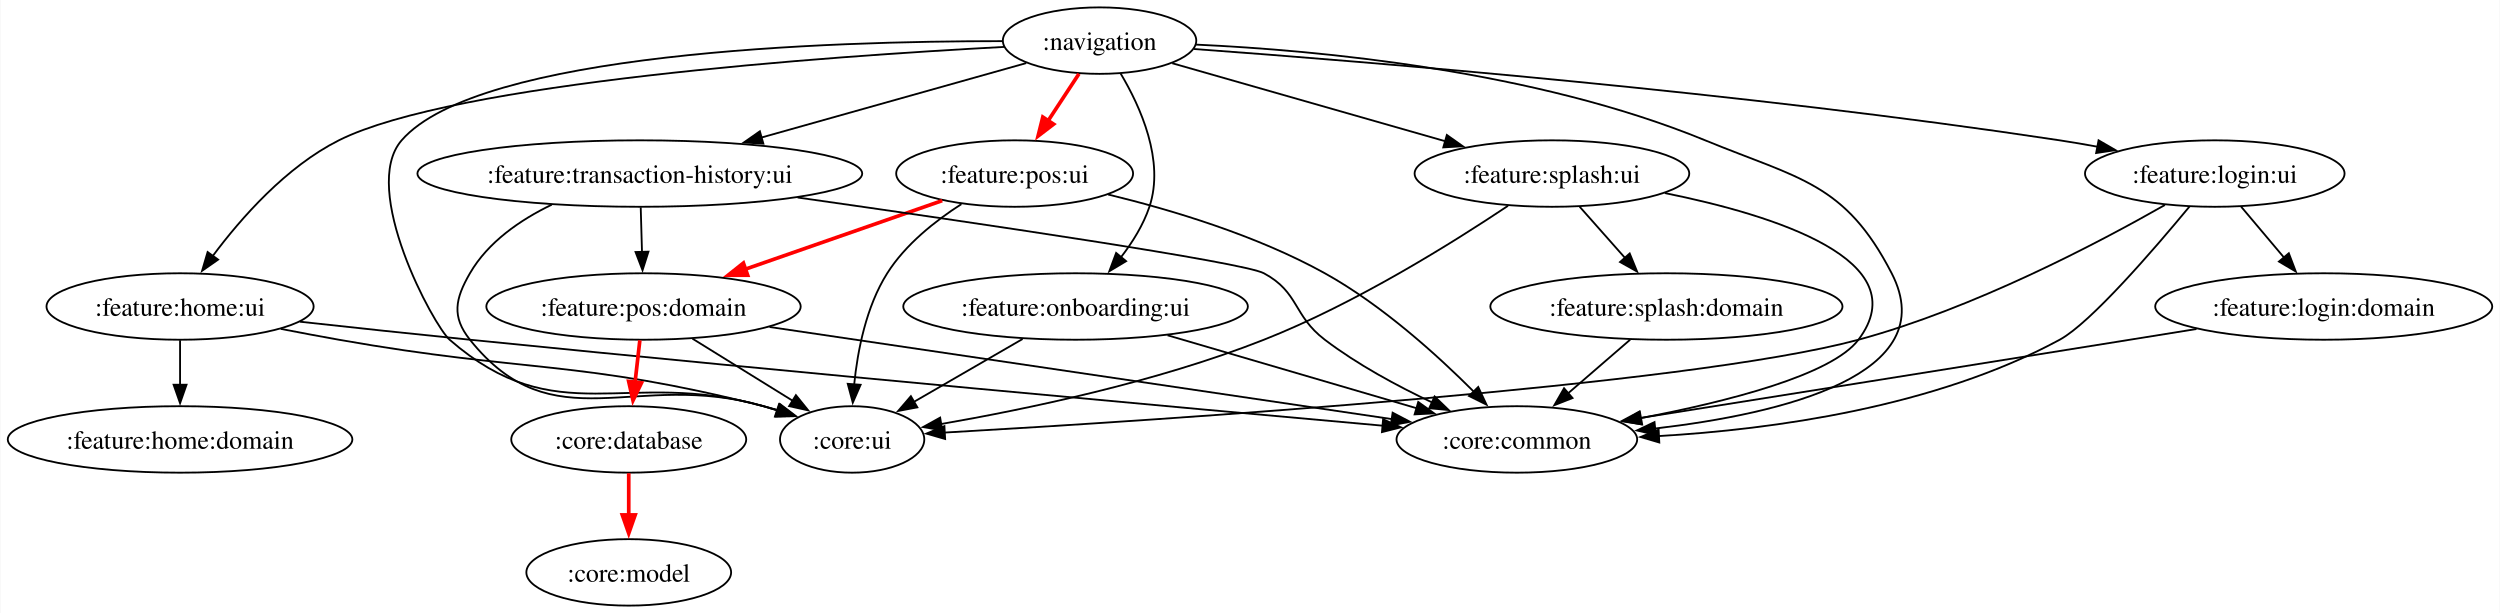
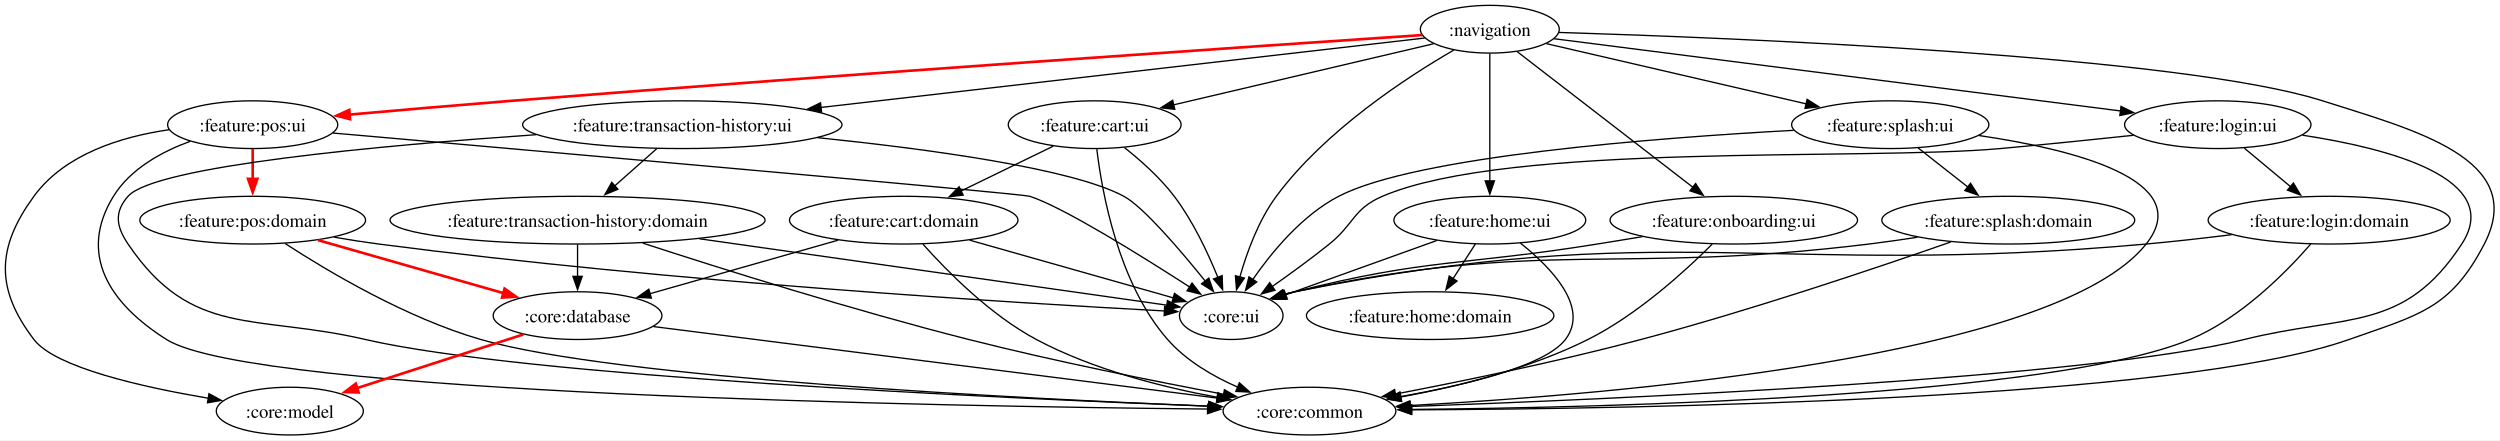
- <svg xmlns="http://www.w3.org/2000/svg" width="1354pt" height="332pt" viewBox="0 0 1353.59 332">
+ <svg xmlns="http://www.w3.org/2000/svg" width="1885pt" height="332pt" viewBox="0 0 1885.42 332">
  <g class="graph">
-     <path fill="#fff" d="M0 332V0h1353.59v332z" />
-     <g class="node" transform="translate(4 328)">
-       <ellipse cx="591.32" cy="-306" fill="none" stroke="#000" rx="52.38" ry="18" />
-       <text x="591.32" y="-300.95" font-family="Times,serif" font-size="14" text-anchor="middle">:navigation</text>
-     </g>
-     <g class="node" transform="translate(4 328)">
-       <ellipse cx="457.32" cy="-90" fill="none" stroke="#000" rx="39.07" ry="18" />
-       <text x="457.32" y="-84.95" font-family="Times,serif" font-size="14" text-anchor="middle">:core:ui</text>
-     </g>
-     <g stroke="#000" class="edge">
-       <path fill="none" d="M542.62 22.28c-93.8-.03-283.77 5.96-325.3 53.72-22.87 26.3 17.46 100.57 26 108 58.24 50.72 95.66 15.06 170 36 2.55.72 5.16 1.5 7.78 2.32" />
-       <path d="m421.98 218.93 8.4 6.46-10.6.18z" />
-     </g>
-     <g class="node" transform="translate(4 328)">
-       <ellipse cx="817.32" cy="-90" fill="none" stroke="#000" rx="65.17" ry="18" />
-       <text x="817.32" y="-84.95" font-family="Times,serif" font-size="14" text-anchor="middle">:core:common</text>
-     </g>
-     <g stroke="#000" class="edge">
-       <path fill="none" d="M647.58 24.16C714.01 27.24 831.15 38.14 923.32 76c50.99 20.95 75.75 22.99 101 72 28.38 55.09-59.27 76.09-128.21 84.09" />
-       <path d="m896.62 235.55-10.32-2.41 9.57-4.55z" />
-     </g>
-     <g class="node" transform="translate(4 328)">
-       <ellipse cx="93.32" cy="-162" fill="none" stroke="#000" rx="72.34" ry="18" />
-       <text x="93.32" y="-156.95" font-family="Times,serif" font-size="14" text-anchor="middle">:feature:home:ui</text>
-     </g>
-     <g stroke="#000" class="edge">
-       <path fill="none" d="M543.67 25.4C447.58 30.55 245.44 44.82 183.32 76c-28.51 14.31-52.88 41.96-68.32 62.67" />
-       <path d="m117.92 140.6-8.68 6.07 3-10.16z" />
-     </g>
-     <g class="node" transform="translate(4 328)">
-       <ellipse cx="836.32" cy="-234" fill="none" stroke="#000" rx="74.38" ry="18" />
-       <text x="836.32" y="-228.95" font-family="Times,serif" font-size="14" text-anchor="middle">:feature:splash:ui</text>
-     </g>
-     <g stroke="#000" class="edge">
-       <path fill="none" d="M634.68 34.25c39.99 11.42 102.36 29.24 147.93 42.26" />
-       <path d="m783.41 73.1 8.65 6.11-10.58.62z" />
-     </g>
-     <g class="node" transform="translate(4 328)">
-       <ellipse cx="578.32" cy="-162" fill="none" stroke="#000" rx="93.32" ry="18" />
-       <text x="578.32" y="-156.95" font-family="Times,serif" font-size="14" text-anchor="middle">:feature:onboarding:ui</text>
-     </g>
-     <g stroke="#000" class="edge">
-       <path fill="none" d="M606.73 39.82c10.72 17.97 23.95 47.22 15.59 72.18-3.26 9.74-9.1 19.12-15.33 27.22" />
-       <path d="m609.69 141.45-9.09 5.45 3.7-9.92z" />
-     </g>
-     <g class="node" transform="translate(4 328)">
-       <ellipse cx="1195.32" cy="-234" fill="none" stroke="#000" rx="70.29" ry="18" />
-       <text x="1195.32" y="-228.95" font-family="Times,serif" font-size="14" text-anchor="middle">:feature:login:ui</text>
-     </g>
-     <g stroke="#000" class="edge">
-       <path fill="none" d="M646.46 26.54c93.45 6.84 297.95 23.52 468.86 49.46 6.76 1.03 13.79 2.23 20.79 3.52" />
-       <path d="m1136.38 76 9.17 5.31-10.48 1.57z" />
-     </g>
-     <g class="node" transform="translate(4 328)">
-       <ellipse cx="545.32" cy="-234" fill="none" stroke="#000" rx="64.15" ry="18" />
-       <text x="545.32" y="-228.95" font-family="Times,serif" font-size="14" text-anchor="middle">:feature:pos:ui</text>
-     </g>
-     <g stroke="red" stroke-width="2" class="edge">
-       <path fill="none" d="M584.18 39.95c-5.25 7.99-11.64 17.72-17.51 26.65" />
-       <path fill="red" d="m570.43 67.25-8.42 6.43 2.57-10.28z" />
-     </g>
-     <g class="node" transform="translate(4 328)">
-       <ellipse cx="342.32" cy="-234" fill="none" stroke="#000" rx="120.45" ry="18" />
-       <text x="342.32" y="-228.95" font-family="Times,serif" font-size="14" text-anchor="middle">:feature:transaction-history:ui</text>
-     </g>
-     <g stroke="#000" class="edge">
-       <path fill="none" d="M555.59 34.17c-38.56 10.84-97.78 27.49-143.4 40.31" />
-       <path d="m413.24 77.82-10.58-.66 8.68-6.07z" />
-     </g>
-     <g stroke="#000" class="edge">
-       <path fill="none" d="M151.85 178.12c10.43 2.03 21.28 4.08 31.47 5.88 101.88 18.04 129.69 10.62 230 36 2.6.66 5.26 1.4 7.93 2.2" />
-       <path d="m422.25 218.84 8.45 6.39-10.59.27z" />
-     </g>
-     <g stroke="#000" class="edge">
-       <path fill="none" d="M162.23 174.24c28.27 3.1 61.81 6.71 92.09 9.76 177.48 17.9 386.43 36.9 494.33 46.55" />
-       <path d="m748.88 227.06 9.65 4.37-10.27 2.6z" />
-     </g>
-     <g class="node" transform="translate(4 328)">
-       <ellipse cx="93.32" cy="-90" fill="none" stroke="#000" rx="93.32" ry="18" />
-       <text x="93.32" y="-84.95" font-family="Times,serif" font-size="14" text-anchor="middle">:feature:home:domain</text>
-     </g>
-     <g stroke="#000" class="edge">
-       <path fill="none" d="M97.32 184.3v24.16" />
-       <path d="m100.82 208.38-3.5 10-3.5-10z" />
-     </g>
-     <g stroke="#000" class="edge">
-       <path fill="none" d="M816.55 111.45c-29.69 19.84-82.63 52.98-132.23 72.55-58.18 22.96-128.98 37.71-174.98 45.67" />
-       <path d="m510.14 233.08-10.44-1.78 9.28-5.12z" />
-     </g>
-     <g stroke="#000" class="edge">
-       <path fill="none" d="M901.46 104.57c59.7 12.05 137.19 36.54 104.86 79.43-14.48 19.2-71.17 33.57-118.03 42.47" />
-       <path d="m889.2 229.86-10.47-1.63 9.2-5.26z" />
-     </g>
-     <g class="node" transform="translate(4 328)">
-       <ellipse cx="898.32" cy="-162" fill="none" stroke="#000" rx="95.37" ry="18" />
-       <text x="898.32" y="-156.95" font-family="Times,serif" font-size="14" text-anchor="middle">:feature:splash:domain</text>
-     </g>
-     <g stroke="#000" class="edge">
-       <path fill="none" d="M855.33 111.95c7.39 8.34 16.44 18.56 24.62 27.8" />
-       <path d="m882.44 137.27 4.01 9.81-9.25-5.17z" />
-     </g>
-     <g stroke="#000" class="edge">
-       <path fill="none" d="M553.64 183.59c-17.69 10.23-40.45 23.4-58.95 34.1" />
-       <path d="m496.63 220.61-10.41 1.98 6.91-8.03z" />
-     </g>
-     <g stroke="#000" class="edge">
-       <path fill="none" d="M632.13 181.59c39.39 11.54 94.31 27.62 134.83 39.49" />
-       <path d="m767.92 217.71 8.61 6.17-10.58.55z" />
-     </g>
-     <g stroke="#000" class="edge">
-       <path fill="none" d="M1172.3 111.02c-36.35 20.71-103.65 56.1-165.98 72.98-92.7 25.11-378.6 43.6-494.96 50.28" />
-       <path d="m511.68 237.76-10.18-2.92 9.79-4.06z" />
-     </g>
-     <g stroke="#000" class="edge">
-       <path fill="none" d="M1185.63 111.85c-19.18 23.19-53.59 63.09-70.31 72.15-67.51 36.56-155.26 48.56-217.26 52.18" />
-       <path d="m898.47 239.66-10.16-2.98 9.8-4.01z" />
-     </g>
-     <g class="node" transform="translate(4 328)">
-       <ellipse cx="1254.32" cy="-162" fill="none" stroke="#000" rx="91.27" ry="18" />
-       <text x="1254.32" y="-156.95" font-family="Times,serif" font-size="14" text-anchor="middle">:feature:login:domain</text>
-     </g>
-     <g stroke="#000" class="edge">
-       <path fill="none" d="M1213.6 111.95c6.96 8.25 15.47 18.35 23.19 27.51" />
-       <path d="m1239.42 137.15 3.77 9.9-9.12-5.39z" />
-     </g>
-     <g stroke="#000" class="edge">
-       <path fill="none" d="M520.48 110.55c-14.19 9.1-30.32 21.87-40.16 37.45-11.42 18.08-16.07 41.92-17.92 60.38" />
-       <path d="m465.9 208.4-4.24 9.7-2.73-10.23z" />
-     </g>
-     <g stroke="#000" class="edge">
-       <path fill="none" d="M599.97 105.35c34.51 8.37 80.45 22.17 117.35 42.65 30.91 17.16 61.01 44.42 80.81 64.26" />
-       <path d="m800.4 209.58 4.5 9.59-9.5-4.7z" />
-     </g>
-     <g class="node" transform="translate(4 328)">
-       <ellipse cx="344.32" cy="-162" fill="none" stroke="#000" rx="85.13" ry="18" />
-       <text x="344.32" y="-156.95" font-family="Times,serif" font-size="14" text-anchor="middle">:feature:pos:domain</text>
-     </g>
-     <g stroke="red" stroke-width="2" class="edge">
-       <path fill="none" d="M510.09 108.66c-30.83 10.74-74.08 25.8-108.11 37.65" />
-       <path fill="red" d="m404.73 149.06-10.59-.02 8.29-6.59z" />
-     </g>
-     <g stroke="#000" class="edge">
-       <path fill="none" d="M298.65 110.84c-17.1 8.25-34.55 20.24-44.33 37.16-8.01 13.85-9.99 23.5 0 36 45.22 56.61 89.4 15.87 159 36 2.41.7 4.89 1.45 7.37 2.24" />
-       <path d="m421.71 218.89 8.39 6.47-10.59.17z" />
-     </g>
-     <g stroke="#000" class="edge">
-       <path fill="none" d="M431.78 106.97c96.44 13.71 241.43 35.07 252.54 41.03 19.13 10.26 15.72 22.86 33 36 17.61 13.39 39.12 25 57.99 33.91" />
-       <path d="m776.77 214.73 7.63 7.35-10.55-.99z" />
-     </g>
-     <g stroke="#000" class="edge">
-       <path fill="none" d="M346.81 112.3c.21 7.29.46 15.97.69 24.16" />
-       <path d="m351 136.29-3.21 10.09-3.79-9.89z" />
-     </g>
-     <g stroke="#000" class="edge">
-       <path fill="none" d="M882.71 183.95c-10.12 8.74-22.64 19.56-33.73 29.15" />
-       <path d="m851.47 215.57-9.86 3.89 5.28-9.18z" />
-     </g>
-     <g stroke="#000" class="edge">
-       <path fill="none" d="M1189.42 178.18c-12.03 1.94-24.43 3.94-36.1 5.82-91.93 14.78-198.2 31.72-265.25 42.39" />
-       <path d="m888.76 229.82-10.43-1.88 9.33-5.03z" />
-     </g>
-     <g stroke="#000" class="edge">
-       <path fill="none" d="M374.81 183.41c16.25 10.07 37.17 23.02 54.36 33.68" />
-       <path d="m430.86 214.01 6.66 8.24-10.35-2.29z" />
-     </g>
-     <g stroke="#000" class="edge">
-       <path fill="none" d="M416.59 177.1c90.04 13.33 247.54 36.64 337.2 49.91" />
-       <path d="m754.04 223.5 9.38 4.93-10.41 2z" />
-     </g>
-     <g class="node" transform="translate(4 328)">
-       <ellipse cx="336.32" cy="-90" fill="none" stroke="#000" rx="63.63" ry="18" />
-       <text x="336.32" y="-84.95" font-family="Times,serif" font-size="14" text-anchor="middle">:core:database</text>
-     </g>
-     <g stroke="red" stroke-width="2" class="edge">
-       <path fill="none" d="M346.34 184.3c-.83 7.29-1.82 15.97-2.76 24.16" />
-       <path fill="red" d="m347.23 207.35-4.61 9.54-2.34-10.33z" />
-     </g>
-     <g class="node" transform="translate(4 328)">
-       <ellipse cx="336.32" cy="-18" fill="none" stroke="#000" rx="55.45" ry="18" />
-       <text x="336.32" y="-12.95" font-family="Times,serif" font-size="14" text-anchor="middle">:core:model</text>
-     </g>
-     <g stroke="red" stroke-width="2" class="edge">
-       <path fill="none" d="M340.32 256.3v24.16" />
-       <path fill="red" d="m343.82 278.87-3.5 10-3.5-10z" />
+     <path fill="#fff" d="M0 332V0h1885.42v332z" />
+     <g class="node" transform="translate(4 328)">
+       <ellipse cx="1119.57" cy="-306" fill="none" stroke="#000" rx="52.38" ry="18" />
+       <text x="1119.57" y="-300.95" font-family="Times,serif" font-size="14" text-anchor="middle">:navigation</text>
+     </g>
+     <g class="node" transform="translate(4 328)">
+       <ellipse cx="924.57" cy="-90" fill="none" stroke="#000" rx="39.07" ry="18" />
+       <text x="924.57" y="-84.95" font-family="Times,serif" font-size="14" text-anchor="middle">:core:ui</text>
+     </g>
+     <g stroke="#000" class="edge">
+       <path fill="none" d="M1096.49 37.68C1061.14 58.1 999.44 98.25 962.57 148c-13.47 18.18-22.26 42.35-27.52 60.91" />
+       <path d="m938.47 209.67-5.93 8.78-.84-10.56z" />
+     </g>
+     <g class="node" transform="translate(4 328)">
+       <ellipse cx="983.57" cy="-18" fill="none" stroke="#000" rx="65.17" ry="18" />
+       <text x="983.57" y="-12.95" font-family="Times,serif" font-size="14" text-anchor="middle">:core:common</text>
+     </g>
+     <g stroke="#000" class="edge">
+       <path fill="none" d="M1175.69 24.42c130.6 4.02 469.03 17.51 575.88 51.58 68.99 22 155.32 43.7 122 108-25.53 49.27-49.71 53.44-102 72-128.74 45.7-535.87 52.33-707.02 53.06" />
+       <path d="m1064.65 312.55-10.01-3.46 9.99-3.54z" />
+     </g>
+     <g class="node" transform="translate(4 328)">
+       <ellipse cx="1119.57" cy="-162" fill="none" stroke="#000" rx="72.34" ry="18" />
+       <text x="1119.57" y="-156.95" font-family="Times,serif" font-size="14" text-anchor="middle">:feature:home:ui</text>
+     </g>
+     <g stroke="#000" class="edge">
+       <path fill="none" d="M1123.57 40.41v96.17" />
+       <path d="m1127.07 136.38-3.5 10-3.5-10z" />
+     </g>
+     <g class="node" transform="translate(4 328)">
+       <ellipse cx="1421.57" cy="-234" fill="none" stroke="#000" rx="74.38" ry="18" />
+       <text x="1421.57" y="-228.95" font-family="Times,serif" font-size="14" text-anchor="middle">:feature:splash:ui</text>
+     </g>
+     <g stroke="#000" class="edge">
+       <path fill="none" d="M1166.2 32.88c51.09 11.84 137.17 31.8 196.05 45.44" />
+       <path d="m1362.85 74.87 8.95 5.67-10.53 1.15z" />
+     </g>
+     <g class="node" transform="translate(4 328)">
+       <ellipse cx="1303.57" cy="-162" fill="none" stroke="#000" rx="93.32" ry="18" />
+       <text x="1303.57" y="-156.95" font-family="Times,serif" font-size="14" text-anchor="middle">:feature:onboarding:ui</text>
+     </g>
+     <g stroke="#000" class="edge">
+       <path fill="none" d="M1144.32 39.01c32.32 24.94 94.86 73.21 132.45 102.22" />
+       <path d="m1278.78 138.36 5.78 8.88-10.06-3.34z" />
+     </g>
+     <g class="node" transform="translate(4 328)">
+       <ellipse cx="1668.57" cy="-234" fill="none" stroke="#000" rx="70.29" ry="18" />
+       <text x="1668.57" y="-228.95" font-family="Times,serif" font-size="14" text-anchor="middle">:feature:login:ui</text>
+     </g>
+     <g stroke="#000" class="edge">
+       <path fill="none" d="M1171.81 29.15c96.38 12.29 313.27 39.94 427.38 54.49" />
+       <path d="m1599.6 80.17 9.48 4.73-10.37 2.21z" />
+     </g>
+     <g class="node" transform="translate(4 328)">
+       <ellipse cx="186.57" cy="-234" fill="none" stroke="#000" rx="64.15" ry="18" />
+       <text x="186.57" y="-228.95" font-family="Times,serif" font-size="14" text-anchor="middle">:feature:pos:ui</text>
+     </g>
+     <g stroke="red" stroke-width="2" class="edge">
+       <path fill="none" d="M1072.55 26.39C952.65 34.43 643.59 55.49 385.57 76c-40.98 3.26-86.78 7.23-123.69 10.52" />
+       <path fill="red" d="m264.01 89.84-10.27-2.59 9.65-4.38z" />
+     </g>
+     <g class="node" transform="translate(4 328)">
+       <ellipse cx="510.57" cy="-234" fill="none" stroke="#000" rx="120.45" ry="18" />
+       <text x="510.57" y="-228.95" font-family="Times,serif" font-size="14" text-anchor="middle">:feature:transaction-history:ui</text>
+     </g>
+     <g stroke="#000" class="edge">
+       <path fill="none" d="M1074.51 28.64C975.95 39.97 752.04 65.7 619.16 80.98" />
+       <path d="m619.61 84.45-10.33-2.34 9.53-4.62z" />
+     </g>
+     <g class="node" transform="translate(4 328)">
+       <ellipse cx="821.57" cy="-234" fill="none" stroke="#000" rx="65.17" ry="18" />
+       <text x="821.57" y="-228.95" font-family="Times,serif" font-size="14" text-anchor="middle">:feature:cart:ui</text>
+     </g>
+     <g stroke="#000" class="edge">
+       <path fill="none" d="M1081.19 32.95C1029.89 45 943.2 65.37 885.18 79" />
+       <path d="m885.99 82.4-10.54-1.12 8.94-5.69z" />
+     </g>
+     <g stroke="#000" class="edge">
+       <path fill="none" d="M1083.64 181.33c-33.24 11.94-80.38 28.86-113.94 40.91" />
+       <path d="m970.89 225.53-10.59.08 8.23-6.67z" />
+     </g>
+     <g stroke="#000" class="edge">
+       <path fill="none" d="M1146.6 183.28c22.99 18.27 52.44 48.5 33.97 72.72-15.29 20.06-75.32 34.41-124.42 43.08" />
+       <path d="m1056.84 302.51-10.45-1.76 9.27-5.14z" />
+     </g>
+     <g class="node" transform="translate(4 328)">
+       <ellipse cx="1074.57" cy="-90" fill="none" stroke="#000" rx="93.32" ry="18" />
+       <text x="1074.57" y="-84.95" font-family="Times,serif" font-size="14" text-anchor="middle">:feature:home:domain</text>
+     </g>
+     <g stroke="#000" class="edge">
+       <path fill="none" d="M1112.68 183.95c-5.07 7.87-11.21 17.43-16.89 26.26" />
+       <path d="m1098.85 211.93-8.36 6.52 2.47-10.3z" />
+     </g>
+     <g stroke="#000" class="edge">
+       <path fill="none" d="M1352.72 98.25c-102.97 5.6-285.02 19.52-343.15 49.75-27.56 14.33-50.43 42.03-64.76 62.74" />
+       <path d="m947.77 212.61-8.45 6.39 2.62-10.26z" />
+     </g>
+     <g stroke="#000" class="edge">
+       <path fill="none" d="M1492.6 102.2c69.92 10.24 164.41 33.41 125.97 81.8-68.23 85.9-403.35 113.57-555.55 121.8" />
+       <path d="m1063.63 309.27-10.17-2.97 9.8-4.02z" />
+     </g>
+     <g class="node" transform="translate(4 328)">
+       <ellipse cx="1510.57" cy="-162" fill="none" stroke="#000" rx="95.37" ry="18" />
+       <text x="1510.57" y="-156.95" font-family="Times,serif" font-size="14" text-anchor="middle">:feature:splash:domain</text>
+     </g>
+     <g stroke="#000" class="edge">
+       <path fill="none" d="M1446.66 111.59c11.14 8.76 25.02 19.68 37.32 29.35" />
+       <path d="m1486.12 138.17 5.7 8.94-10.02-3.43z" />
+     </g>
+     <g stroke="#000" class="edge">
+       <path fill="none" d="M1238.6 178.45c-11.37 1.87-23.03 3.77-34.03 5.55-101.28 16.35-128.56 10.77-228 36-2.6.66-5.26 1.4-7.93 2.2" />
+       <path d="m969.78 225.51-10.59-.27 8.45-6.4z" />
+     </g>
+     <g stroke="#000" class="edge">
+       <path fill="none" d="M1291.31 184.06c-20.14 20.14-56.39 53.26-93.74 71.94-44.36 22.19-98.76 35.58-141.08 43.35" />
+       <path d="m1057.12 302.79-10.45-1.7 9.24-5.19z" />
+     </g>
+     <g stroke="#000" class="edge">
+       <path fill="none" d="M1609.13 101.97c-30.4 3.24-67.35 7.03-100.56 10.03-103.44 9.36-370.54-4.92-466 36-21.98 9.42-21.36 21.01-40 36-13.78 11.08-29.64 22.59-43.14 32.05" />
+       <path d="m961.54 218.84-10.21 2.83 6.22-8.58z" />
+     </g>
+     <g stroke="#000" class="edge">
+       <path fill="none" d="M1736.45 101.93c65.14 9.9 152.38 32.68 120.12 82.07-43.53 66.65-86.76 52.74-164 72-117.42 29.28-472.24 44.9-629.07 50.53" />
+       <path d="m1063.74 310.02-10.12-3.14 9.87-3.85z" />
+     </g>
+     <g class="node" transform="translate(4 328)">
+       <ellipse cx="1752.57" cy="-162" fill="none" stroke="#000" rx="91.27" ry="18" />
+       <text x="1752.57" y="-156.95" font-family="Times,serif" font-size="14" text-anchor="middle">:feature:login:domain</text>
+     </g>
+     <g stroke="#000" class="edge">
+       <path fill="none" d="M1692.48 111.59c10.51 8.76 23.61 19.68 35.22 29.35" />
+       <path d="m1729.62 137.98 5.44 9.09-9.92-3.71z" />
+     </g>
+     <g stroke="#000" class="edge">
+       <path fill="none" d="M251.15 100.31c148.52 13.03 519.2 45.7 525.42 47.69 24.86 7.96 84.17 44.89 120.92 68.61" />
+       <path d="m899.01 213.42 6.49 8.38-10.3-2.51z" />
+     </g>
+     <g stroke="#000" class="edge">
+       <path fill="none" d="M143.48 106.51c-21.59 7.89-45.17 20.8-57.91 41.49-26.83 43.59-3.3 80.7 40 108 65.48 41.29 586.25 50.45 785.15 52.45" />
+       <path d="m910.74 304.95 9.97 3.6-10.04 3.4z" />
+     </g>
+     <g class="node" transform="translate(4 328)">
+       <ellipse cx="186.57" cy="-162" fill="none" stroke="#000" rx="85.13" ry="18" />
+       <text x="186.57" y="-156.95" font-family="Times,serif" font-size="14" text-anchor="middle">:feature:pos:domain</text>
+     </g>
+     <g stroke="red" stroke-width="2" class="edge">
+       <path fill="none" d="M190.57 112.3v24.16" />
+       <path fill="red" d="m194.07 134.87-3.5 10-3.5-10z" />
+     </g>
+     <g class="node" transform="translate(4 328)">
+       <ellipse cx="214.57" cy="-18" fill="none" stroke="#000" rx="55.45" ry="18" />
+       <text x="214.57" y="-12.95" font-family="Times,serif" font-size="14" text-anchor="middle">:core:model</text>
+     </g>
+     <g stroke="#000" class="edge">
+       <path fill="none" d="M127.58 97.79C91.45 103.02 48.79 116.15 25.57 148c-28.28 38.79-29.1 69.83 0 108 16.06 21.07 81.45 35.84 131.71 44.34" />
+       <path d="m157.6 296.85 9.31 5.07-10.44 1.84z" />
+     </g>
+     <g stroke="#000" class="edge">
+       <path fill="none" d="M616.64 103.79c82.81 8.5 191.97 23.17 230.93 44.21 14.69 7.93 42.6 40.64 61.5 64.1" />
+       <path d="m911.63 209.69 3.5 10-8.98-5.64z" />
+     </g>
+     <g stroke="#000" class="edge">
+       <path fill="none" d="M404.4 101.53C287.46 109.61 116.7 125.16 96.57 148c-10.58 12-8.96 22.74 0 36 48.01 71.05 95.48 52.59 179 72 119.19 27.7 478.02 44.2 635.97 50.3" />
+       <path d="m911.64 302.8 9.86 3.88-10.12 3.11z" />
+     </g>
+     <g class="node" transform="translate(4 328)">
+       <ellipse cx="431.57" cy="-162" fill="none" stroke="#000" rx="141.43" ry="18" />
+       <text x="431.57" y="-156.95" font-family="Times,serif" font-size="14" text-anchor="middle">:feature:transaction-history:domain</text>
+     </g>
+     <g stroke="#000" class="edge">
+       <path fill="none" d="M495.45 111.95c-9.57 8.47-21.32 18.88-31.87 28.23" />
+       <path d="m466 142.71-9.8 4.01 5.16-9.25z" />
+     </g>
+     <g stroke="#000" class="edge">
+       <path fill="none" d="M848.09 111.32c12.2 9.67 26.9 22.72 37.48 36.68 14.16 18.69 25.46 42.78 32.91 61.18" />
+       <path d="m921.7 207.81.37 10.59-6.89-8.05z" />
+     </g>
+     <g stroke="#000" class="edge">
+       <path fill="none" d="M827.18 112.41C831 144.48 843.27 213.48 880.57 256c14.01 15.97 33.94 27.64 52.81 35.91" />
+       <path d="m934.69 288.66 7.93 7.03-10.58-.55z" />
+     </g>
+     <g class="node" transform="translate(4 328)">
+       <ellipse cx="677.57" cy="-162" fill="none" stroke="#000" rx="86.15" ry="18" />
+       <text x="677.57" y="-156.95" font-family="Times,serif" font-size="14" text-anchor="middle">:feature:cart:domain</text>
+     </g>
+     <g stroke="#000" class="edge">
+       <path fill="none" d="M794.32 110.19c-20.35 9.89-47.18 22.93-69.56 33.81" />
+       <path d="m726.39 147.1-10.52 1.23 7.46-7.52z" />
+     </g>
+     <g stroke="#000" class="edge">
+       <path fill="none" d="M1446.05 178.88c-12.13 1.88-24.66 3.67-36.48 5.12-191.68 23.45-244.2-4.57-433 36-2.76.59-5.58 1.3-8.4 2.09" />
+       <path d="m969.45 225.36-10.59-.37 8.51-6.31z" />
+     </g>
+     <g stroke="#000" class="edge">
+       <path fill="none" d="M1471.32 182.41c-54.17 18.95-150.03 51.33-233.75 73.59-62.39 16.59-134.61 31.44-185.34 41.17" />
+       <path d="m1053.07 300.58-10.48-1.57 9.17-5.31z" />
+     </g>
+     <g stroke="#000" class="edge">
+       <path fill="none" d="M1682.9 177c-20.77 2.56-43.41 5.13-64.33 7-284.64 25.48-361.81-20.27-642 36-2.81.56-5.67 1.26-8.53 2.04" />
+       <path d="m969.16 225.35-10.58-.4 8.53-6.29z" />
+     </g>
+     <g stroke="#000" class="edge">
+       <path fill="none" d="M1742.67 184.03c-18.37 21.1-52.89 56.2-91.1 71.97-104.32 43.05-435.5 51.26-587 52.74" />
+       <path d="m1064.64 312.24-10.03-3.42 9.97-3.58z" />
+     </g>
+     <g stroke="#000" class="edge">
+       <path fill="none" d="M252.02 178.87c11.13 1.91 22.67 3.71 33.55 5.13 219.96 28.68 484.39 44.7 592.86 50.49" />
+       <path d="m878.34 230.98 9.81 4.02-10.18 2.97z" />
+     </g>
+     <g stroke="#000" class="edge">
+       <path fill="none" d="M214.91 183.55c32.19 20.94 91.45 56.22 147.66 72.45 101.16 29.21 406.15 44.53 549.28 50.28" />
+       <path d="m911.75 302.77 9.85 3.9-10.13 3.1z" />
+     </g>
+     <g class="node" transform="translate(4 328)">
+       <ellipse cx="431.57" cy="-90" fill="none" stroke="#000" rx="63.63" ry="18" />
+       <text x="431.57" y="-84.95" font-family="Times,serif" font-size="14" text-anchor="middle">:core:database</text>
+     </g>
+     <g stroke="red" stroke-width="2" class="edge">
+       <path fill="none" d="M239.85 181.08c40.92 11.69 99.06 28.3 141.33 40.38" />
+       <path fill="red" d="m380.54 217.64 8.66 6.11-10.58.62z" />
+     </g>
+     <g stroke="#000" class="edge">
+       <path fill="none" d="M492.82 246.26c102.02 12.94 314.87 39.93 425.16 53.91" />
+       <path d="m918.31 296.69 9.48 4.73-10.36 2.21z" />
+     </g>
+     <g stroke="red" stroke-width="2" class="edge">
+       <path fill="none" d="M394.75 252.17c-35.98 11.6-88.49 28.54-126.83 40.91" />
+       <path fill="red" d="m270.49 295.93-10.59-.26 8.44-6.4z" />
+     </g>
+     <g stroke="#000" class="edge">
+       <path fill="none" d="m527.43 180.04 353.01 50.13" />
+       <path d="m880.47 226.64 9.41 4.87-10.39 2.06z" />
+     </g>
+     <g stroke="#000" class="edge">
+       <path fill="none" d="M484.78 183.32c58.26 18.99 158.41 50.54 245.79 72.68 65 16.47 140.22 31.53 192.42 41.34" />
+       <path d="m923.42 293.86 9.19 5.28-10.48 1.6z" />
+     </g>
+     <g stroke="#000" class="edge">
+       <path fill="none" d="M435.57 184.3v24.16" />
+       <path d="m439.07 208.38-3.5 10-3.5-10z" />
+     </g>
+     <g stroke="#000" class="edge">
+       <path fill="none" d="M731.26 181.08c45 12.76 110.66 31.36 153.68 43.55" />
+       <path d="m885.77 221.23 8.67 6.1-10.58.64z" />
+     </g>
+     <g stroke="#000" class="edge">
+       <path fill="none" d="M696.04 184.09c18 20.18 50.66 53.33 85.53 71.91 42.54 22.67 95.26 36 136.71 43.62" />
+       <path d="m918.65 296.13 9.24 5.18-10.45 1.72z" />
+     </g>
+     <g stroke="#000" class="edge">
+       <path fill="none" d="m632.08 181.08-141.9 40.38" />
+       <path d="m491.24 224.8-10.58-.63 8.66-6.11z" />
    </g>
  </g>
</svg>
